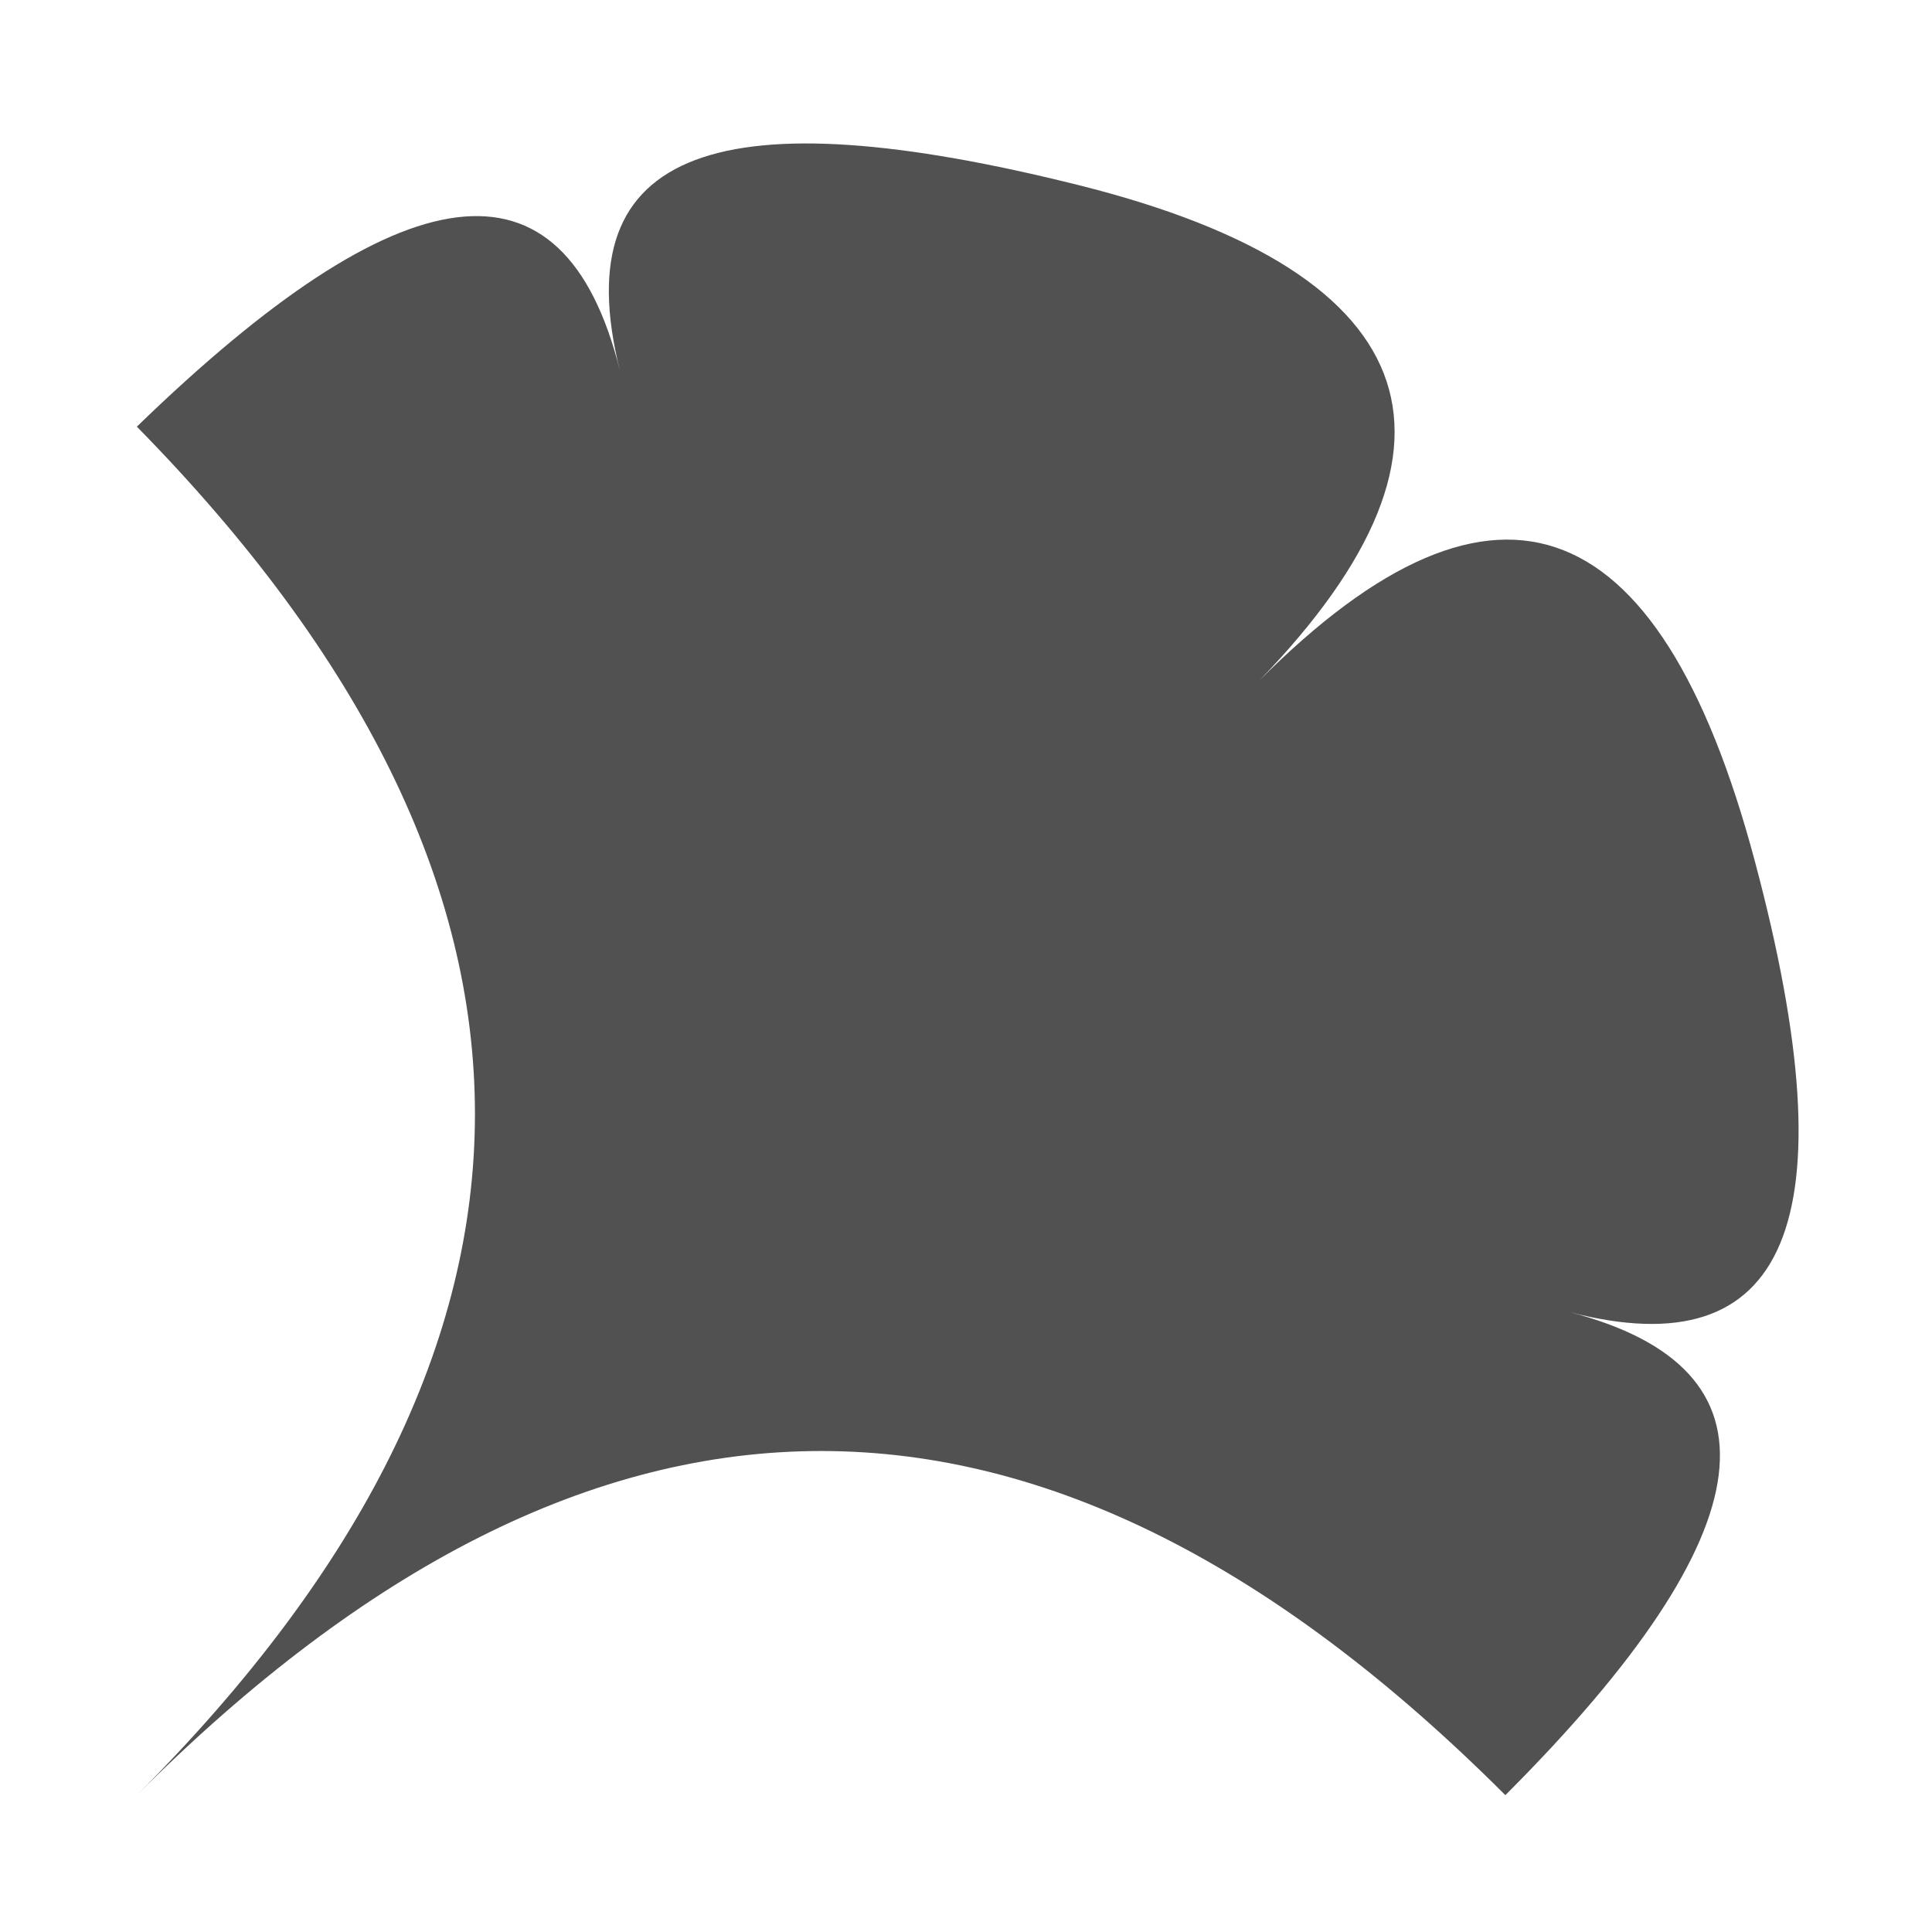
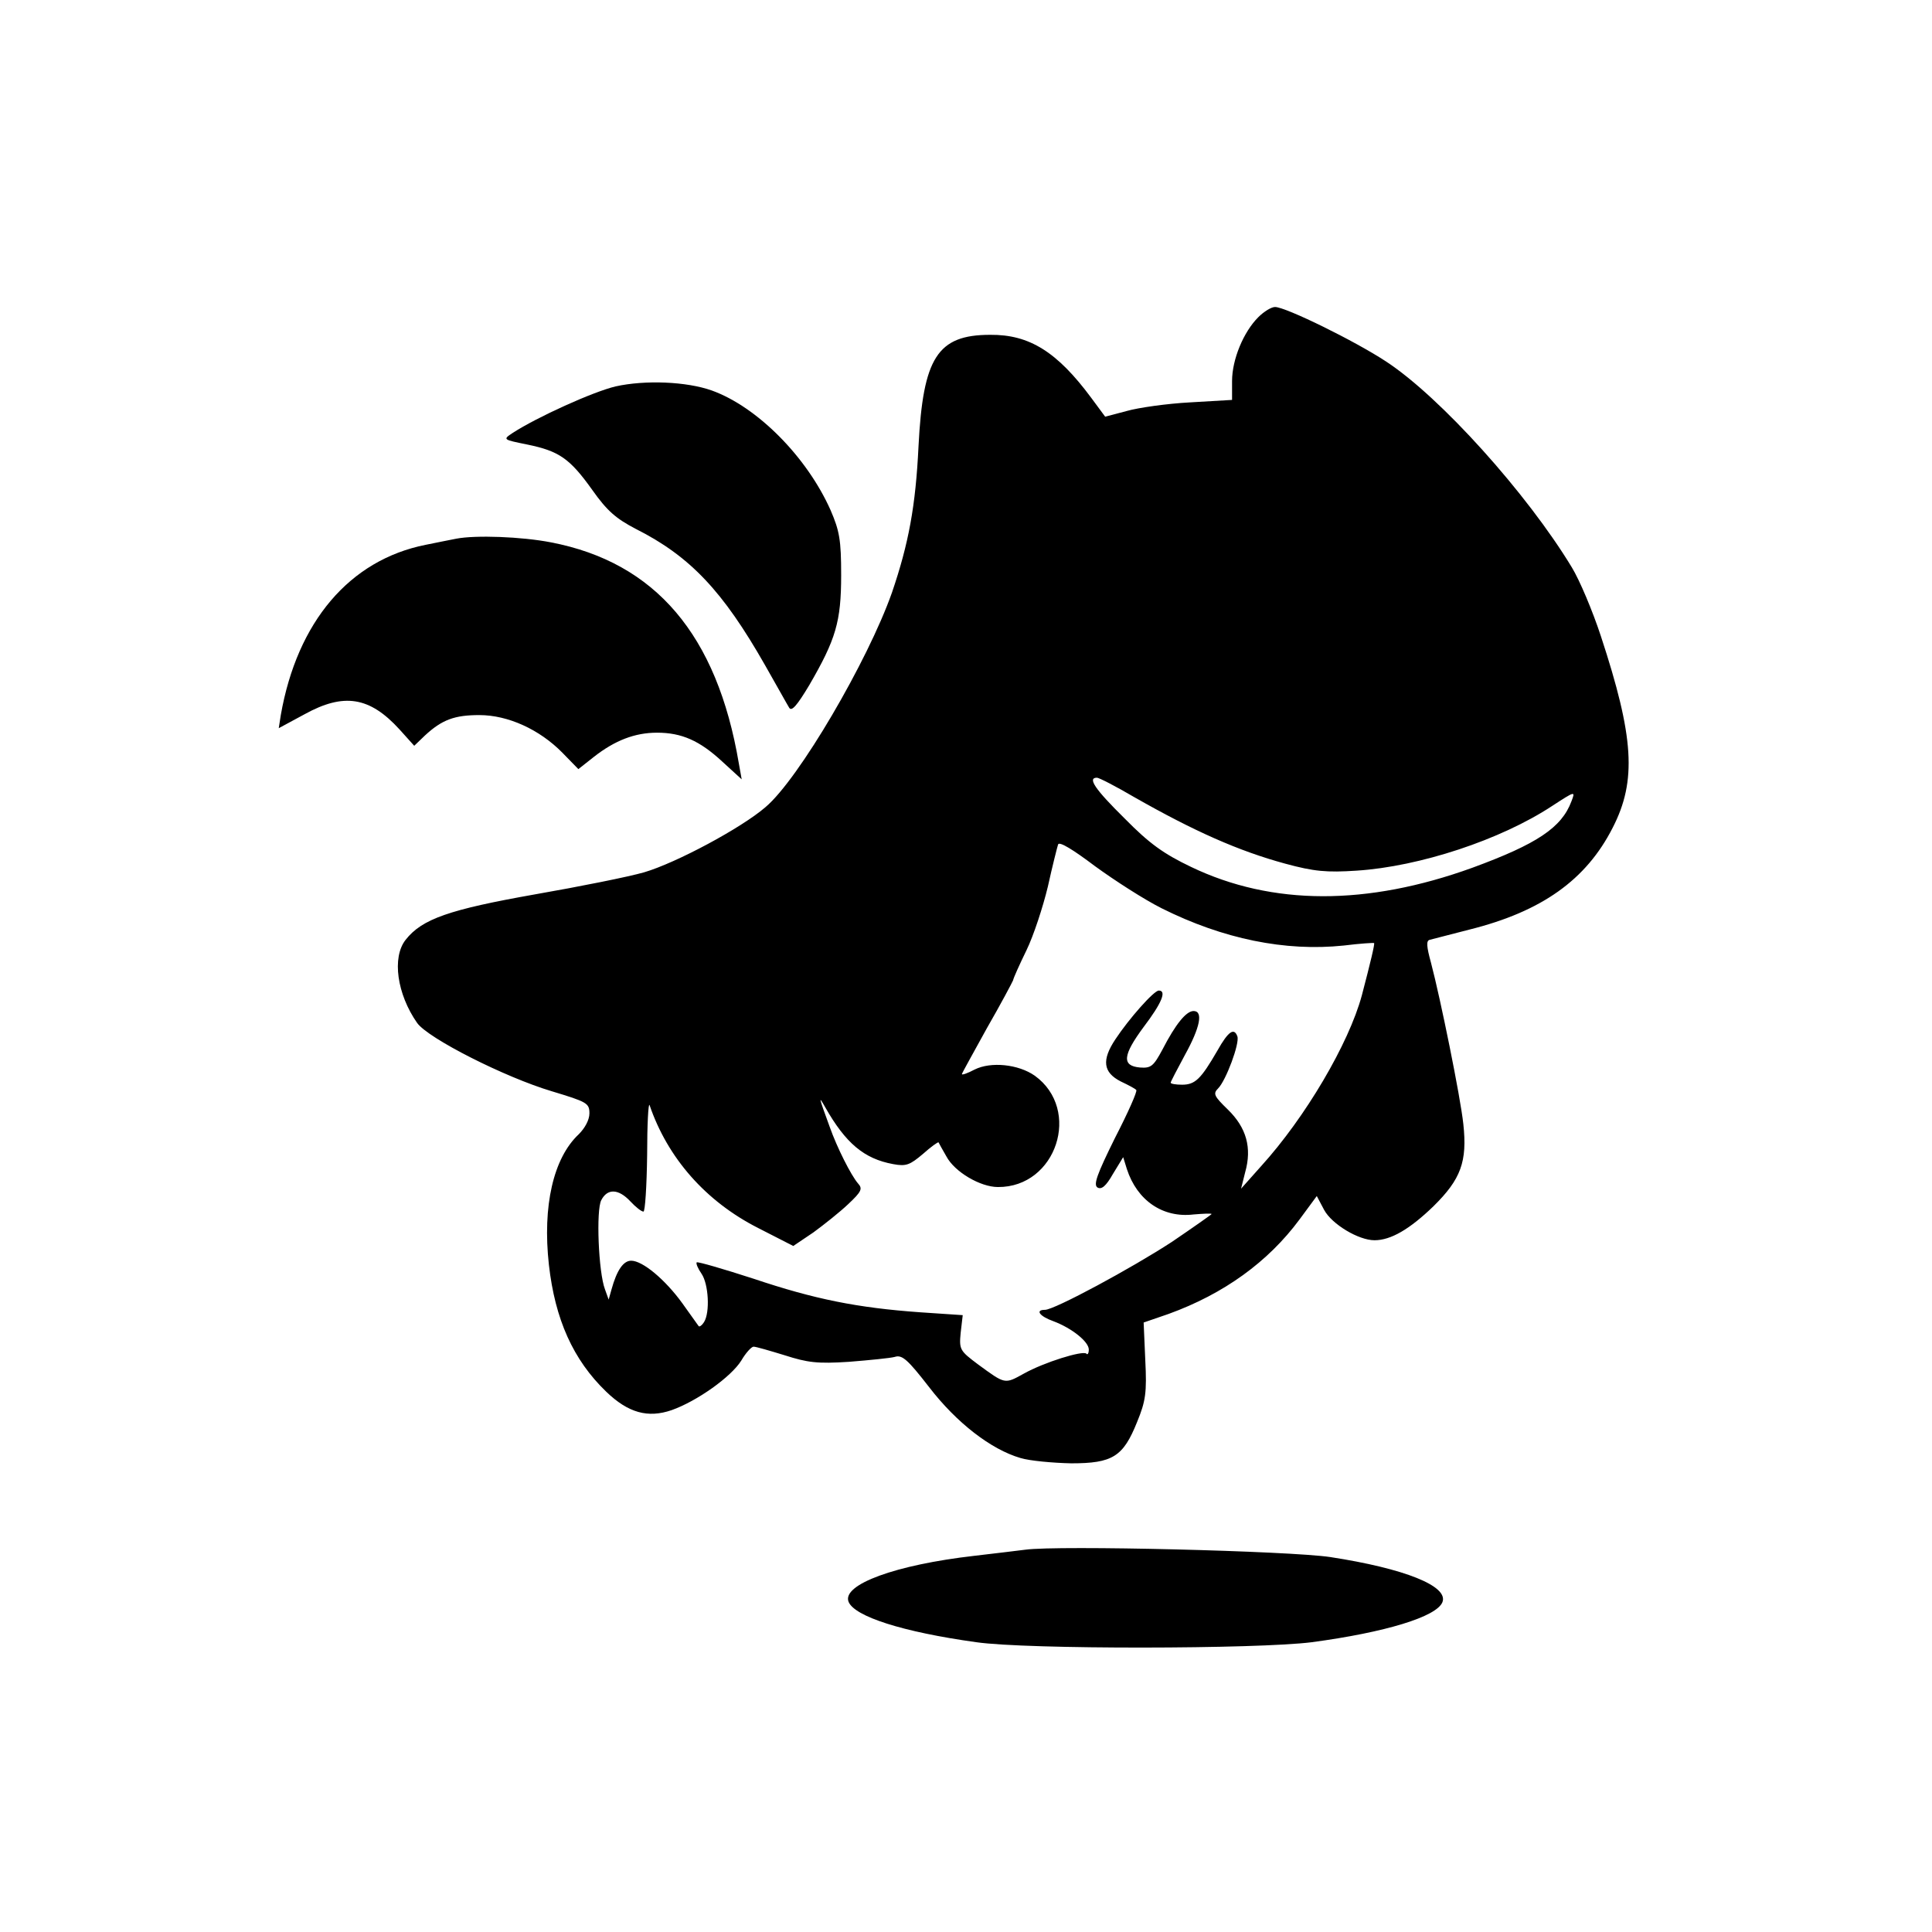
- <svg xmlns="http://www.w3.org/2000/svg" version="1.1" x="0px" y="0px" width="24px" height="24px" viewBox="0 0 24 24">
-   <style type="text/css">
- 	.st0{fill:#515151;}
- </style>
-   <path class="st0" d="M1.7,22.3c5.7-5.7,11.3-5.7,17,0c3.3-3.3,3.5-5.3,0.8-6c2.7,0.7,3.5-1.1,2.3-5.6s-3.3-5.2-6.3-2.1  c3-3,2.3-5.2-2.1-6.3S7,1.8,7.7,4.6C7,1.8,5,2.1,1.7,5.3C7.3,11,7.3,16.7,1.7,22.3" />
+ <svg xmlns="http://www.w3.org/2000/svg" version="1.0" width="472pt" height="472pt" viewBox="0 0 472 472" preserveAspectRatio="xMidYMid meet">
+   <g transform="translate(0,472) scale(0.1,-0.1)" fill="#000000" stroke="none">
+     <path d="M3074 3945 c-36 -36 -64 -103 -64 -156 l0 -46 -102 -6 c-57 -3 -127 -13 -155 -21 l-53 -14 -34 46 c-83 112 -151 155 -247 154 -129 0 -164 -56 -175 -272 -7 -146 -24 -238 -65 -358 -59 -167 -228 -456 -309 -524 -59 -51 -218 -136 -296 -159 -38 -11 -158 -35 -267 -54 -209 -37 -276 -60 -316 -111 -34 -43 -21 -133 28 -203 27 -38 215 -133 329 -167 86 -26 92 -29 92 -54 0 -16 -11 -36 -26 -51 -62 -58 -89 -175 -73 -319 15 -133 59 -232 140 -310 54 -52 102 -65 160 -45 62 22 145 81 170 121 11 19 25 34 30 34 6 0 40 -10 76 -21 56 -18 80 -21 157 -16 50 4 101 9 112 12 18 6 32 -7 84 -74 67 -87 151 -152 223 -173 23 -7 79 -12 124 -13 101 0 127 16 161 101 21 51 24 72 20 151 l-4 92 61 21 c135 49 243 127 320 231 l42 57 18 -34 c19 -35 84 -74 123 -74 40 0 86 27 144 83 67 66 83 109 73 201 -7 66 -56 307 -79 394 -11 40 -12 54 -3 56 7 2 50 13 97 25 176 44 285 121 350 249 59 115 52 222 -29 468 -20 61 -52 137 -71 168 -109 180 -321 416 -454 503 -76 50 -245 133 -271 133 -9 0 -27 -11 -41 -25z m-302 -1173 c146 -83 254 -131 368 -162 70 -19 101 -22 175 -17 153 10 351 75 477 158 57 37 57 37 47 11 -24 -64 -84 -104 -242 -162 -257 -93 -489 -93 -687 2 -67 32 -102 57 -162 118 -73 72 -92 100 -68 100 5 0 46 -21 92 -48z m66 -271 c150 -75 302 -106 445 -91 40 5 73 7 74 6 2 -2 -9 -48 -30 -128 -32 -118 -138 -298 -246 -417 l-49 -55 10 40 c17 60 3 109 -42 153 -34 33 -37 39 -24 52 19 19 53 110 47 127 -8 22 -22 13 -49 -35 -40 -69 -54 -83 -86 -83 -15 0 -28 2 -28 5 0 2 16 33 35 68 37 67 45 107 21 107 -18 0 -44 -32 -76 -94 -22 -41 -28 -46 -55 -44 -45 4 -42 30 9 99 44 58 57 89 37 89 -12 0 -73 -69 -106 -119 -34 -51 -30 -81 13 -103 19 -9 36 -18 38 -21 3 -3 -20 -55 -52 -117 -44 -89 -53 -114 -43 -121 10 -6 21 3 38 33 l25 41 9 -29 c25 -77 88 -120 163 -111 24 2 44 3 44 1 0 -1 -44 -32 -97 -68 -98 -64 -287 -166 -310 -166 -25 0 -13 -16 21 -28 45 -17 86 -50 86 -69 0 -9 -3 -14 -6 -10 -9 8 -103 -21 -153 -49 -47 -26 -45 -26 -112 23 -44 33 -46 36 -42 77 l5 43 -104 7 c-154 11 -258 32 -407 82 -74 24 -136 42 -139 40 -2 -3 3 -15 12 -28 17 -25 21 -94 6 -118 -5 -8 -11 -12 -13 -10 -2 3 -20 28 -40 56 -42 58 -97 104 -125 104 -19 0 -35 -23 -48 -70 l-7 -25 -9 25 c-16 42 -22 194 -9 218 15 29 42 28 71 -3 13 -14 27 -25 32 -25 4 0 8 62 9 138 0 75 3 130 6 122 44 -129 137 -235 265 -300 l86 -44 49 33 c26 19 65 50 85 69 33 31 36 38 24 51 -17 20 -51 87 -69 138 -27 74 -28 78 -11 48 50 -88 95 -126 166 -139 32 -6 41 -2 73 25 19 17 37 30 38 28 1 -2 9 -17 19 -34 20 -38 83 -75 126 -75 143 -1 205 189 90 272 -40 28 -107 35 -147 15 -17 -9 -31 -14 -31 -11 0 2 28 52 61 112 34 59 62 112 64 117 1 6 16 39 33 74 17 35 40 105 52 155 11 50 23 97 25 103 3 8 37 -13 90 -53 48 -35 121 -82 163 -103z" />
+     <path d="M1504 3776 c-55 -13 -192 -75 -252 -114 -24 -16 -23 -16 36 -28 78 -16 104 -34 159 -111 36 -51 58 -70 106 -95 133 -67 213 -152 316 -333 28 -49 54 -96 59 -104 6 -10 19 5 49 55 65 112 78 155 78 269 0 86 -4 108 -26 159 -58 130 -179 252 -290 292 -62 22 -163 26 -235 10z" />
+     <path d="M1115 3404 c-11 -2 -45 -9 -75 -15 -186 -37 -314 -188 -354 -416 l-5 -32 63 34 c96 53 159 43 232 -37 l36 -40 26 25 c42 39 73 50 133 50 70 0 147 -35 203 -92 l39 -40 38 30 c51 40 100 59 154 59 60 0 104 -19 160 -71 l47 -43 -7 39 c-53 314 -204 491 -459 540 -72 14 -184 18 -231 9z" />
+     <path d="M2505 934 c-16 -2 -73 -9 -125 -15 -192 -22 -323 -70 -307 -112 14 -36 132 -74 312 -99 124 -18 687 -17 820 0 179 24 305 62 319 98 15 39 -92 82 -274 110 -100 15 -665 29 -745 18z" />
+   </g>
</svg>
